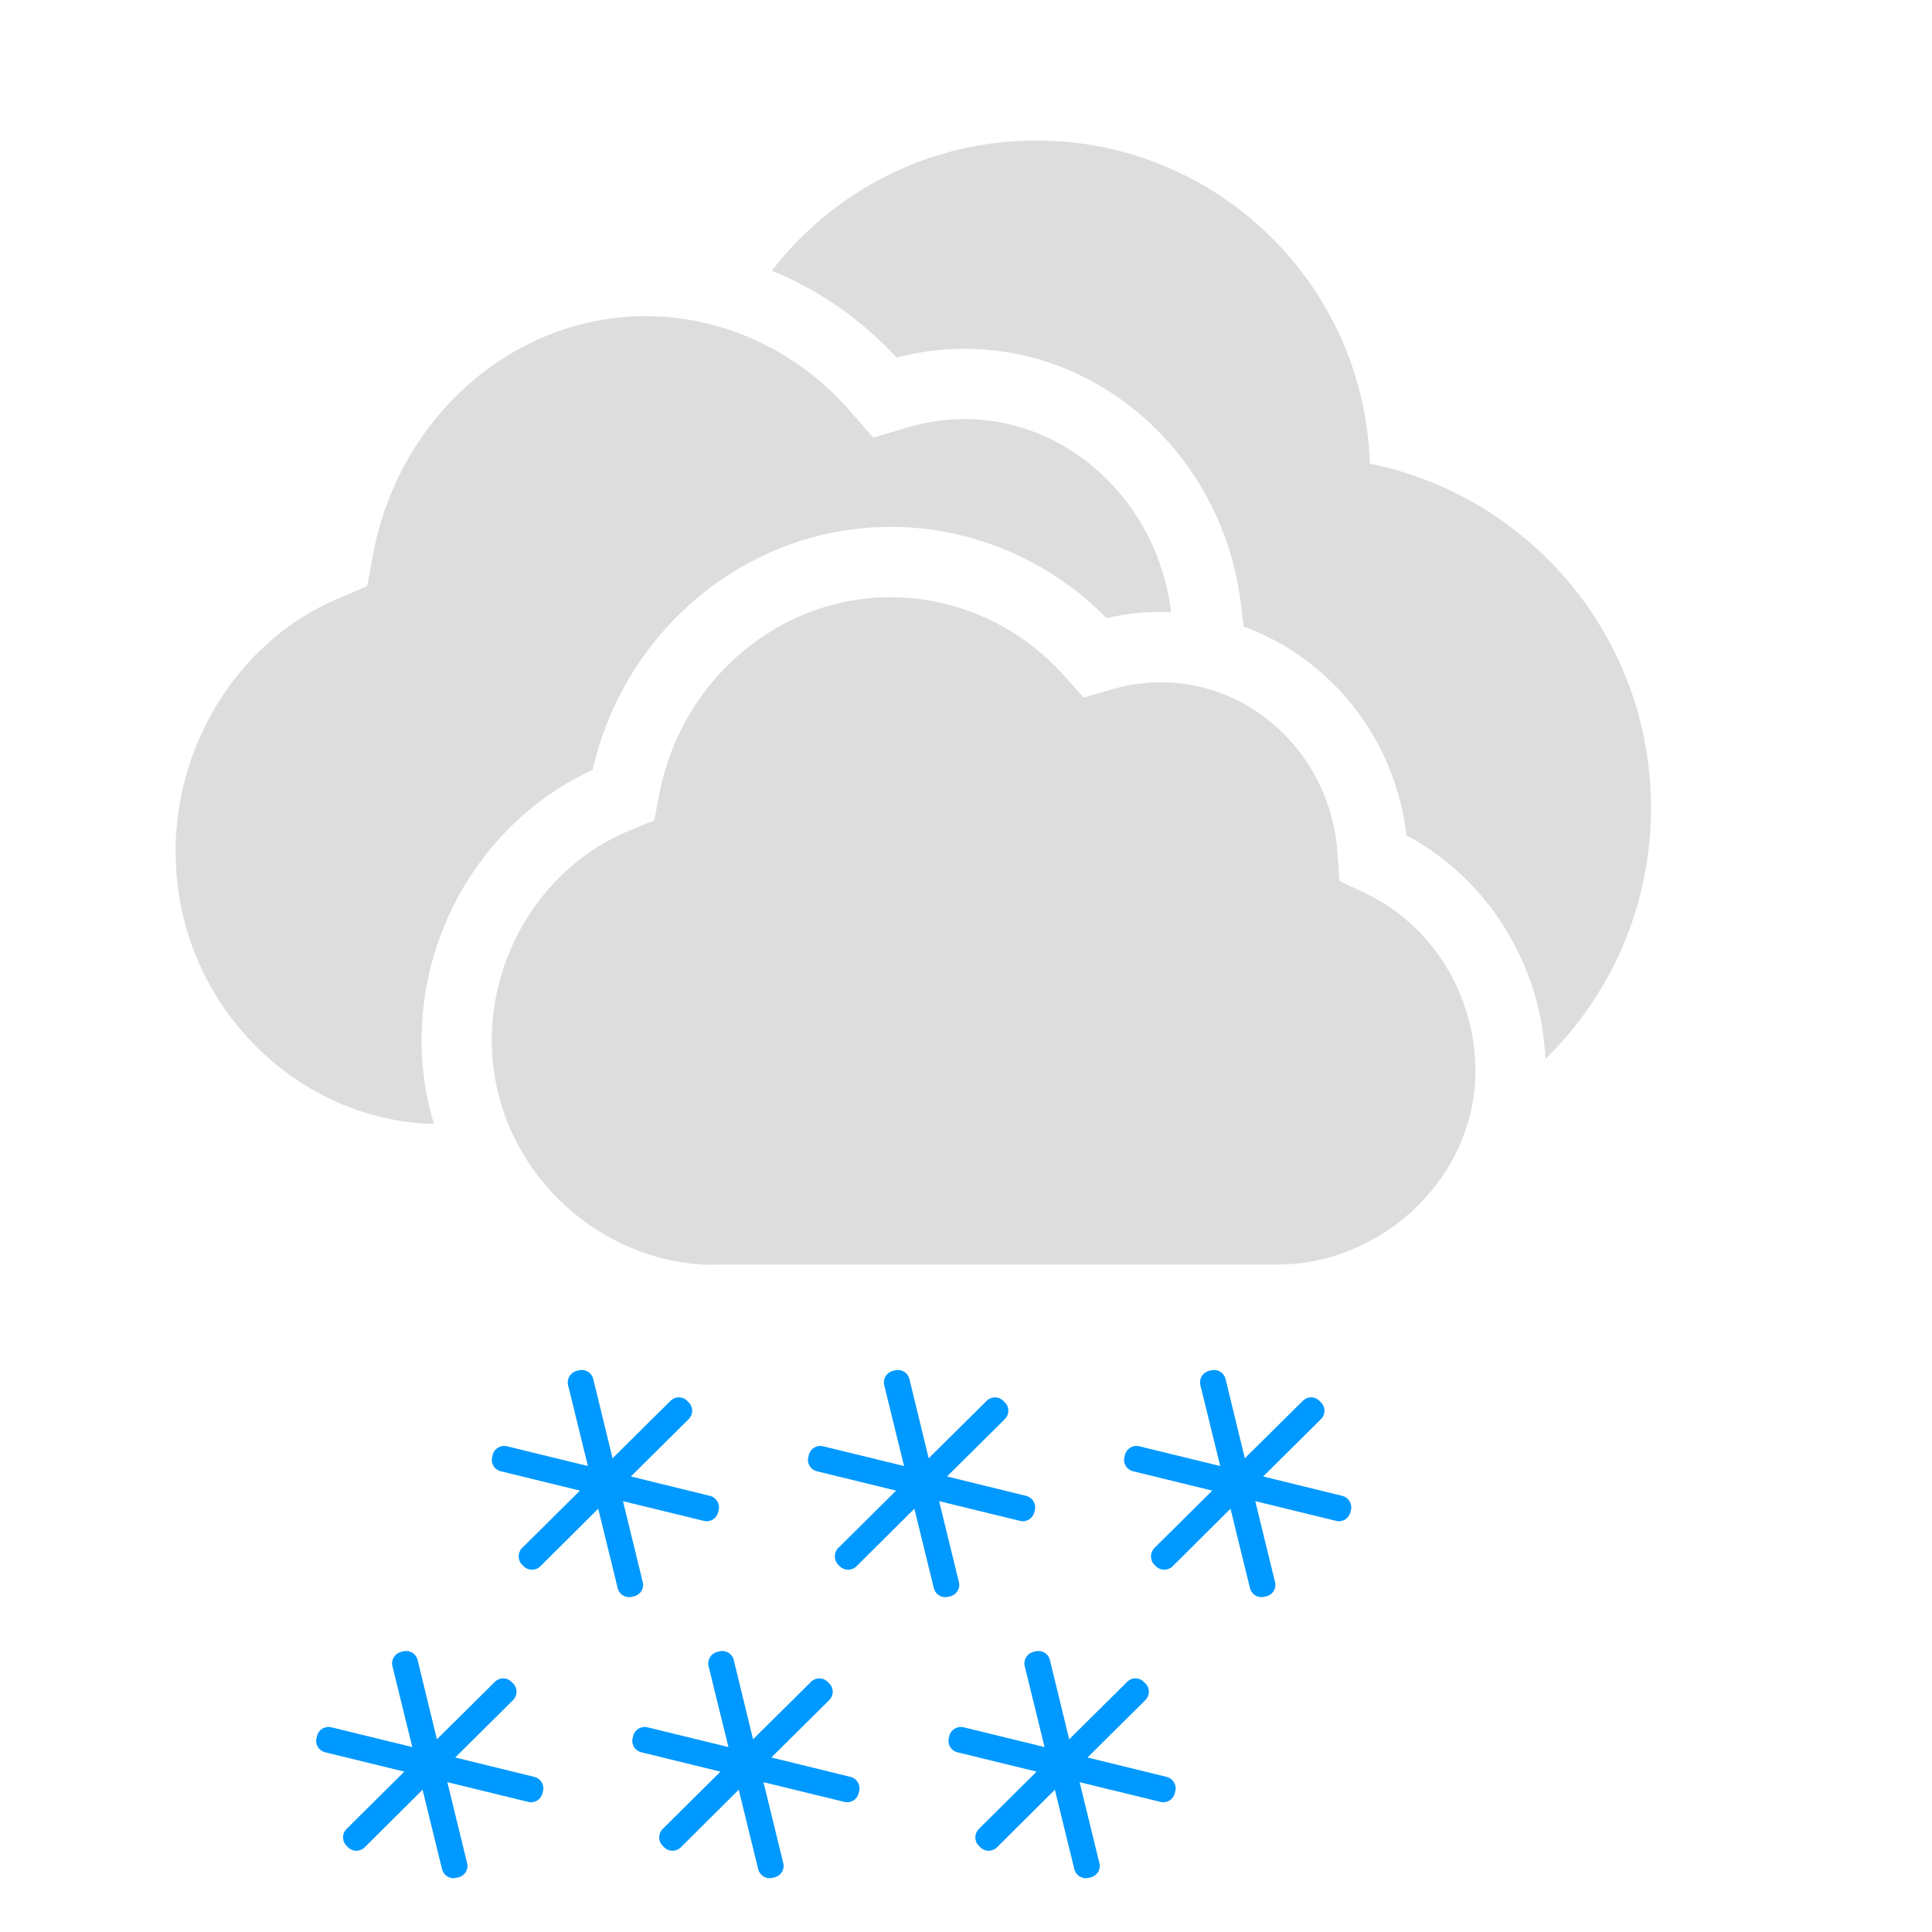
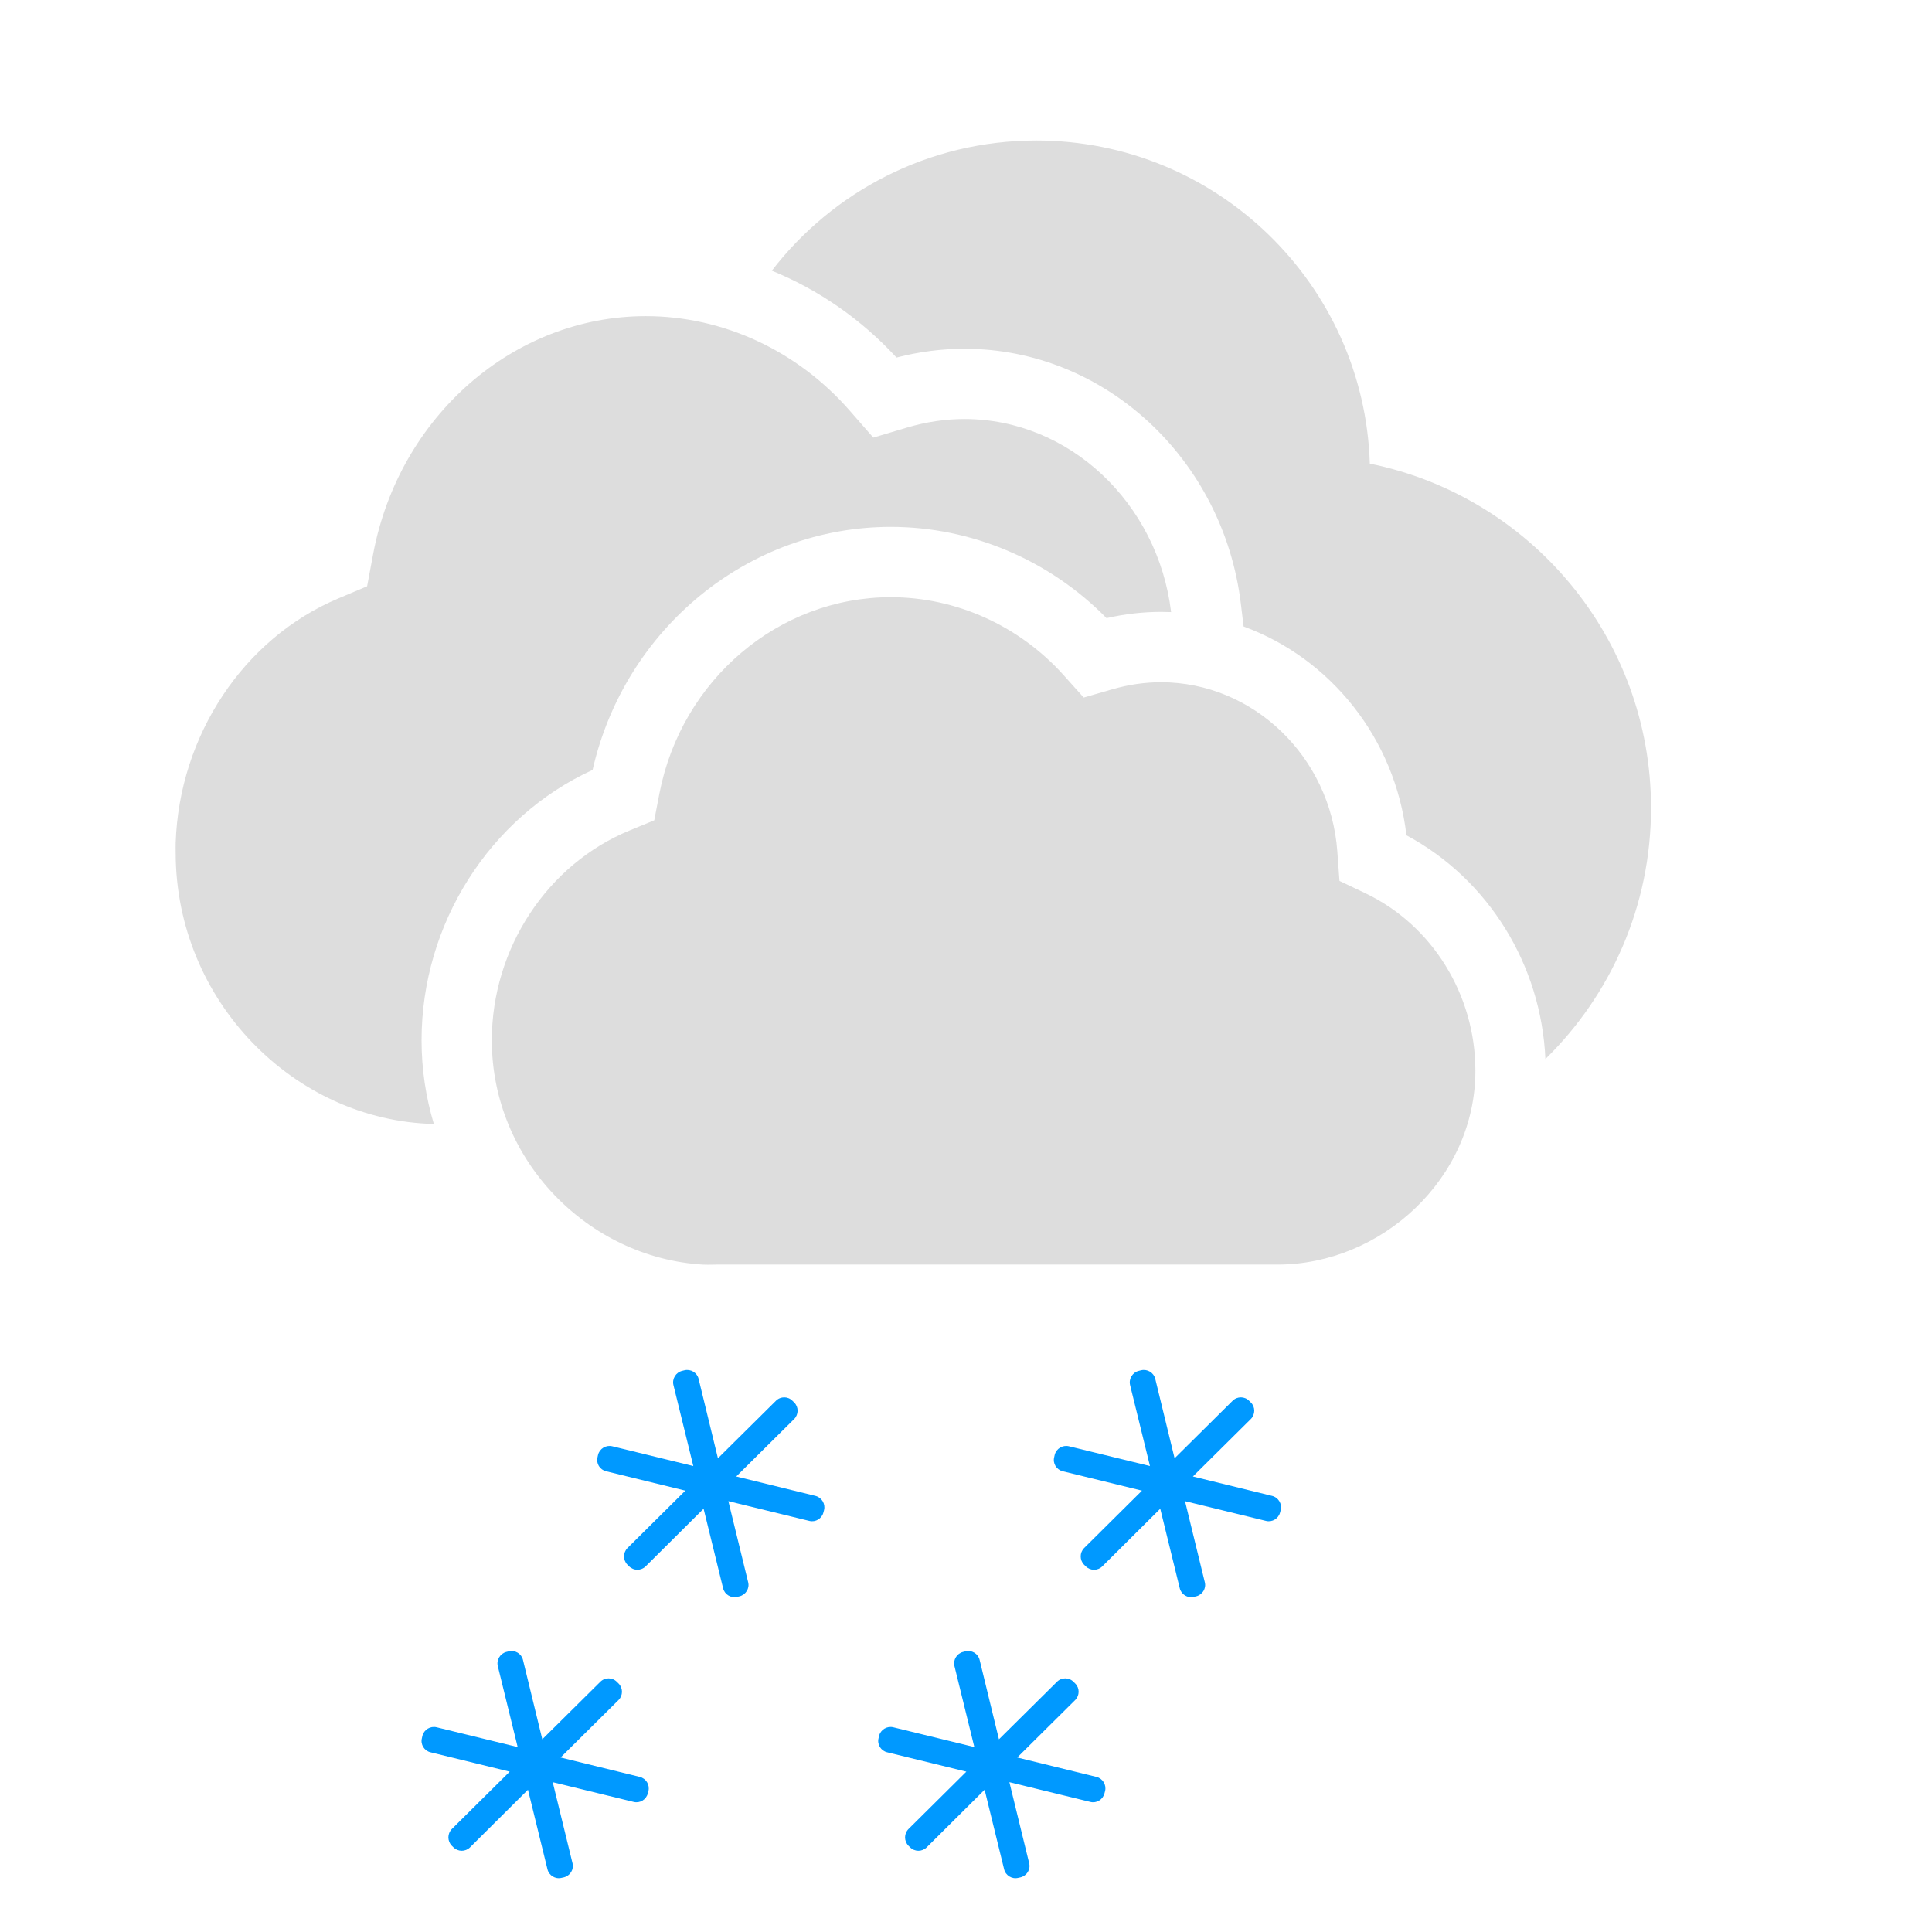
<svg xmlns="http://www.w3.org/2000/svg" height="55" viewbox="0 0 55 55" width="55">
  <g fill="none" fill-rule="evenodd">
    <path d="m47.001 23c0 2.801-1.152 5.333-3.007 7.148-.116-2.681-1.625-5.12-3.956-6.369-.318-2.761-2.167-5.042-4.635-5.944l-.079-.65c-.496-4.101-3.86-7.256-7.868-7.256-.646 0-1.295.084-1.934.25-1.004-1.091-2.22-1.931-3.55-2.473 1.737-2.254 4.464-3.706 7.529-3.706 5.146 0 9.336 4.092 9.495 9.199 4.567.925 8.005 4.961 8.005 9.801zm-42 1.27c0-.087-.003-.184 0-.27.098-3.059 1.936-5.829 4.629-6.963l.821-.347.172-.919c.739-3.924 4.005-6.771 7.762-6.771 2.195 0 4.309.979 5.802 2.687l.674.771.954-.284c.544-.162 1.096-.245 1.641-.245 2.983 0 5.507 2.388 5.883 5.496-.095-.004-.19-.006-.285-.006-.519 0-1.039.06-1.553.178-1.625-1.655-3.84-2.598-6.143-2.598-4.06 0-7.573 2.901-8.488 6.919-2.938 1.347-4.869 4.391-4.869 7.696 0 .827.123 1.627.35 2.383-3.965-.093-7.35-3.496-7.35-7.728zm33.131.808.738.351c1.903.907 3.131 2.89 3.131 5.053 0 3.068-2.676 5.518-5.635 5.518h-.365-15.623c-.168.005-.294.005-.377 0-3.262-.198-6-2.971-6-6.385 0-2.611 1.578-5.012 3.927-5.975l.697-.287.146-.759c.627-3.242 3.399-5.593 6.586-5.593 1.862 0 3.656.809 4.923 2.22l.571.637.809-.234c.462-.134.93-.202 1.392-.202 2.621 0 4.825 2.117 5.019 4.819z" fill="#ddd" />
    <path d="m0 0h50v55h-50z" />
    <g fill="#09f" fill-rule="evenodd">
-       <path d="m4.959 4.032 1.65-1.636c.128-.13.131-.34 0-.47l-.048-.047c-.128-.132-.34-.132-.47-.003l-1.653 1.638-.55-2.26c-.043-.178-.225-.288-.405-.244l-.064.016c-.178.042-.291.227-.248.403l.566 2.306-2.307-.563c-.177-.043-.36.065-.405.245l-.014.064c-.047.181.067.361.245.403l2.254.551-1.647 1.634c-.13.131-.13.342-.003.473l.048.047c.131.131.34.131.471.003l1.651-1.642.555 2.264c.043.178.225.289.402.244l.064-.014c.181-.045.293-.225.247-.403l-.563-2.306 2.305.562c.177.045.359-.067.402-.244l.017-.064c.045-.177-.067-.36-.244-.404z" transform="translate(31 38)" />
-       <path d="m4.959 4.032 1.65-1.636c.128-.13.131-.34 0-.47l-.048-.047c-.128-.132-.34-.132-.47-.003l-1.653 1.638-.55-2.26c-.043-.178-.225-.288-.405-.244l-.064.016c-.178.042-.291.227-.248.403l.566 2.306-2.307-.563c-.177-.043-.36.065-.405.245l-.014.064c-.047.181.067.361.245.403l2.254.551-1.647 1.634c-.13.131-.13.342-.003.473l.048.047c.131.131.34.131.471.003l1.651-1.642.555 2.264c.043.178.225.289.402.244l.064-.014c.181-.045.293-.225.247-.403l-.563-2.306 2.305.562c.177.045.359-.067.402-.244l.017-.064c.045-.177-.067-.36-.244-.404z" transform="translate(26 46)" />
-       <path d="m4.959 4.032 1.65-1.636c.128-.13.131-.34 0-.47l-.048-.047c-.128-.132-.34-.132-.47-.003l-1.653 1.638-.55-2.26c-.043-.178-.225-.288-.405-.244l-.064.016c-.178.042-.291.227-.248.403l.566 2.306-2.307-.563c-.177-.043-.36.065-.405.245l-.014.064c-.047.181.067.361.245.403l2.254.551-1.647 1.634c-.13.131-.13.342-.003.473l.048.047c.131.131.34.131.471.003l1.651-1.642.555 2.264c.043.178.225.289.402.244l.064-.014c.181-.045.293-.225.247-.403l-.563-2.306 2.305.562c.177.045.359-.067.402-.244l.017-.064c.045-.177-.067-.36-.244-.404z" transform="translate(22 38)" />
-       <path d="m4.959 4.032 1.65-1.636c.128-.13.131-.34 0-.47l-.048-.047c-.128-.132-.34-.132-.47-.003l-1.653 1.638-.55-2.26c-.043-.178-.225-.288-.405-.244l-.064.016c-.178.042-.291.227-.248.403l.566 2.306-2.307-.563c-.177-.043-.36.065-.405.245l-.014.064c-.047.181.067.361.245.403l2.254.551-1.647 1.634c-.13.131-.13.342-.003.473l.048.047c.131.131.34.131.471.003l1.651-1.642.555 2.264c.043.178.225.289.402.244l.064-.014c.181-.045.293-.225.247-.403l-.563-2.306 2.305.562c.177.045.359-.067.402-.244l.017-.064c.045-.177-.067-.36-.244-.404z" transform="translate(17 46)" />
-       <path d="m4.959 4.032 1.65-1.636c.128-.13.131-.34 0-.47l-.048-.047c-.128-.132-.34-.132-.47-.003l-1.653 1.638-.55-2.26c-.043-.178-.225-.288-.405-.244l-.064.016c-.178.042-.291.227-.248.403l.566 2.306-2.307-.563c-.177-.043-.36.065-.405.245l-.014.064c-.047.181.067.361.245.403l2.254.551-1.647 1.634c-.13.131-.13.342-.003.473l.048.047c.131.131.34.131.471.003l1.651-1.642.555 2.264c.043.178.225.289.402.244l.064-.014c.181-.045.293-.225.247-.403l-.563-2.306 2.305.562c.177.045.359-.067.402-.244l.017-.064c.045-.177-.067-.36-.244-.404z" transform="translate(13 38)" />
-       <path d="m4.959 4.032 1.65-1.636c.128-.13.131-.34 0-.47l-.048-.047c-.128-.132-.34-.132-.47-.003l-1.653 1.638-.55-2.26c-.043-.178-.225-.288-.405-.244l-.064.016c-.178.042-.291.227-.248.403l.566 2.306-2.307-.563c-.177-.043-.36.065-.405.245l-.014.064c-.047.181.067.361.245.403l2.254.551-1.647 1.634c-.13.131-.13.342-.003.473l.048.047c.131.131.34.131.471.003l1.651-1.642.555 2.264c.043.178.225.289.402.244l.064-.014c.181-.045.293-.225.247-.403l-.563-2.306 2.305.562c.177.045.359-.067.402-.244l.017-.064c.045-.177-.067-.36-.244-.404z" transform="translate(8 46)" />
+       <path d="m4.959 4.032 1.65-1.636c.128-.13.131-.34 0-.47l-.048-.047c-.128-.132-.34-.132-.47-.003l-1.653 1.638-.55-2.26c-.043-.178-.225-.288-.405-.244l-.064.016c-.178.042-.291.227-.248.403l.566 2.306-2.307-.563c-.177-.043-.36.065-.405.245l-.014.064c-.047.181.067.361.245.403l2.254.551-1.647 1.634c-.13.131-.13.342-.003.473l.048.047c.131.131.34.131.471.003l1.651-1.642.555 2.264c.043.178.225.289.402.244l.064-.014c.181-.045.293-.225.247-.403l-.563-2.306 2.305.562c.177.045.359-.067.402-.244l.017-.064c.045-.177-.067-.36-.244-.404z" transform="translate(29 38)" />
+       <path d="m4.959 4.032 1.65-1.636c.128-.13.131-.34 0-.47l-.048-.047c-.128-.132-.34-.132-.47-.003l-1.653 1.638-.55-2.26c-.043-.178-.225-.288-.405-.244l-.064.016c-.178.042-.291.227-.248.403l.566 2.306-2.307-.563c-.177-.043-.36.065-.405.245l-.014.064c-.047.181.067.361.245.403l2.254.551-1.647 1.634c-.13.131-.13.342-.003.473l.048.047c.131.131.34.131.471.003l1.651-1.642.555 2.264c.043.178.225.289.402.244l.064-.014c.181-.045.293-.225.247-.403l-.563-2.306 2.305.562c.177.045.359-.067.402-.244l.017-.064c.045-.177-.067-.36-.244-.404z" transform="translate(24 46)" />
+       <path d="m4.959 4.032 1.65-1.636c.128-.13.131-.34 0-.47l-.048-.047c-.128-.132-.34-.132-.47-.003l-1.653 1.638-.55-2.26c-.043-.178-.225-.288-.405-.244l-.064.016c-.178.042-.291.227-.248.403l.566 2.306-2.307-.563c-.177-.043-.36.065-.405.245l-.014.064c-.047.181.067.361.245.403l2.254.551-1.647 1.634c-.13.131-.13.342-.003.473l.048.047c.131.131.34.131.471.003l1.651-1.642.555 2.264c.043.178.225.289.402.244l.064-.014c.181-.045.293-.225.247-.403l-.563-2.306 2.305.562c.177.045.359-.067.402-.244l.017-.064c.045-.177-.067-.36-.244-.404z" transform="translate(16 38)" />
+       <path d="m4.959 4.032 1.65-1.636c.128-.13.131-.34 0-.47l-.048-.047c-.128-.132-.34-.132-.47-.003l-1.653 1.638-.55-2.26c-.043-.178-.225-.288-.405-.244l-.064.016c-.178.042-.291.227-.248.403l.566 2.306-2.307-.563c-.177-.043-.36.065-.405.245l-.014.064c-.047.181.067.361.245.403l2.254.551-1.647 1.634c-.13.131-.13.342-.003.473l.048.047c.131.131.34.131.471.003l1.651-1.642.555 2.264c.043.178.225.289.402.244l.064-.014c.181-.045.293-.225.247-.403l-.563-2.306 2.305.562c.177.045.359-.067.402-.244l.017-.064c.045-.177-.067-.36-.244-.404z" transform="translate(11 46)" />
    </g>
  </g>
</svg>
